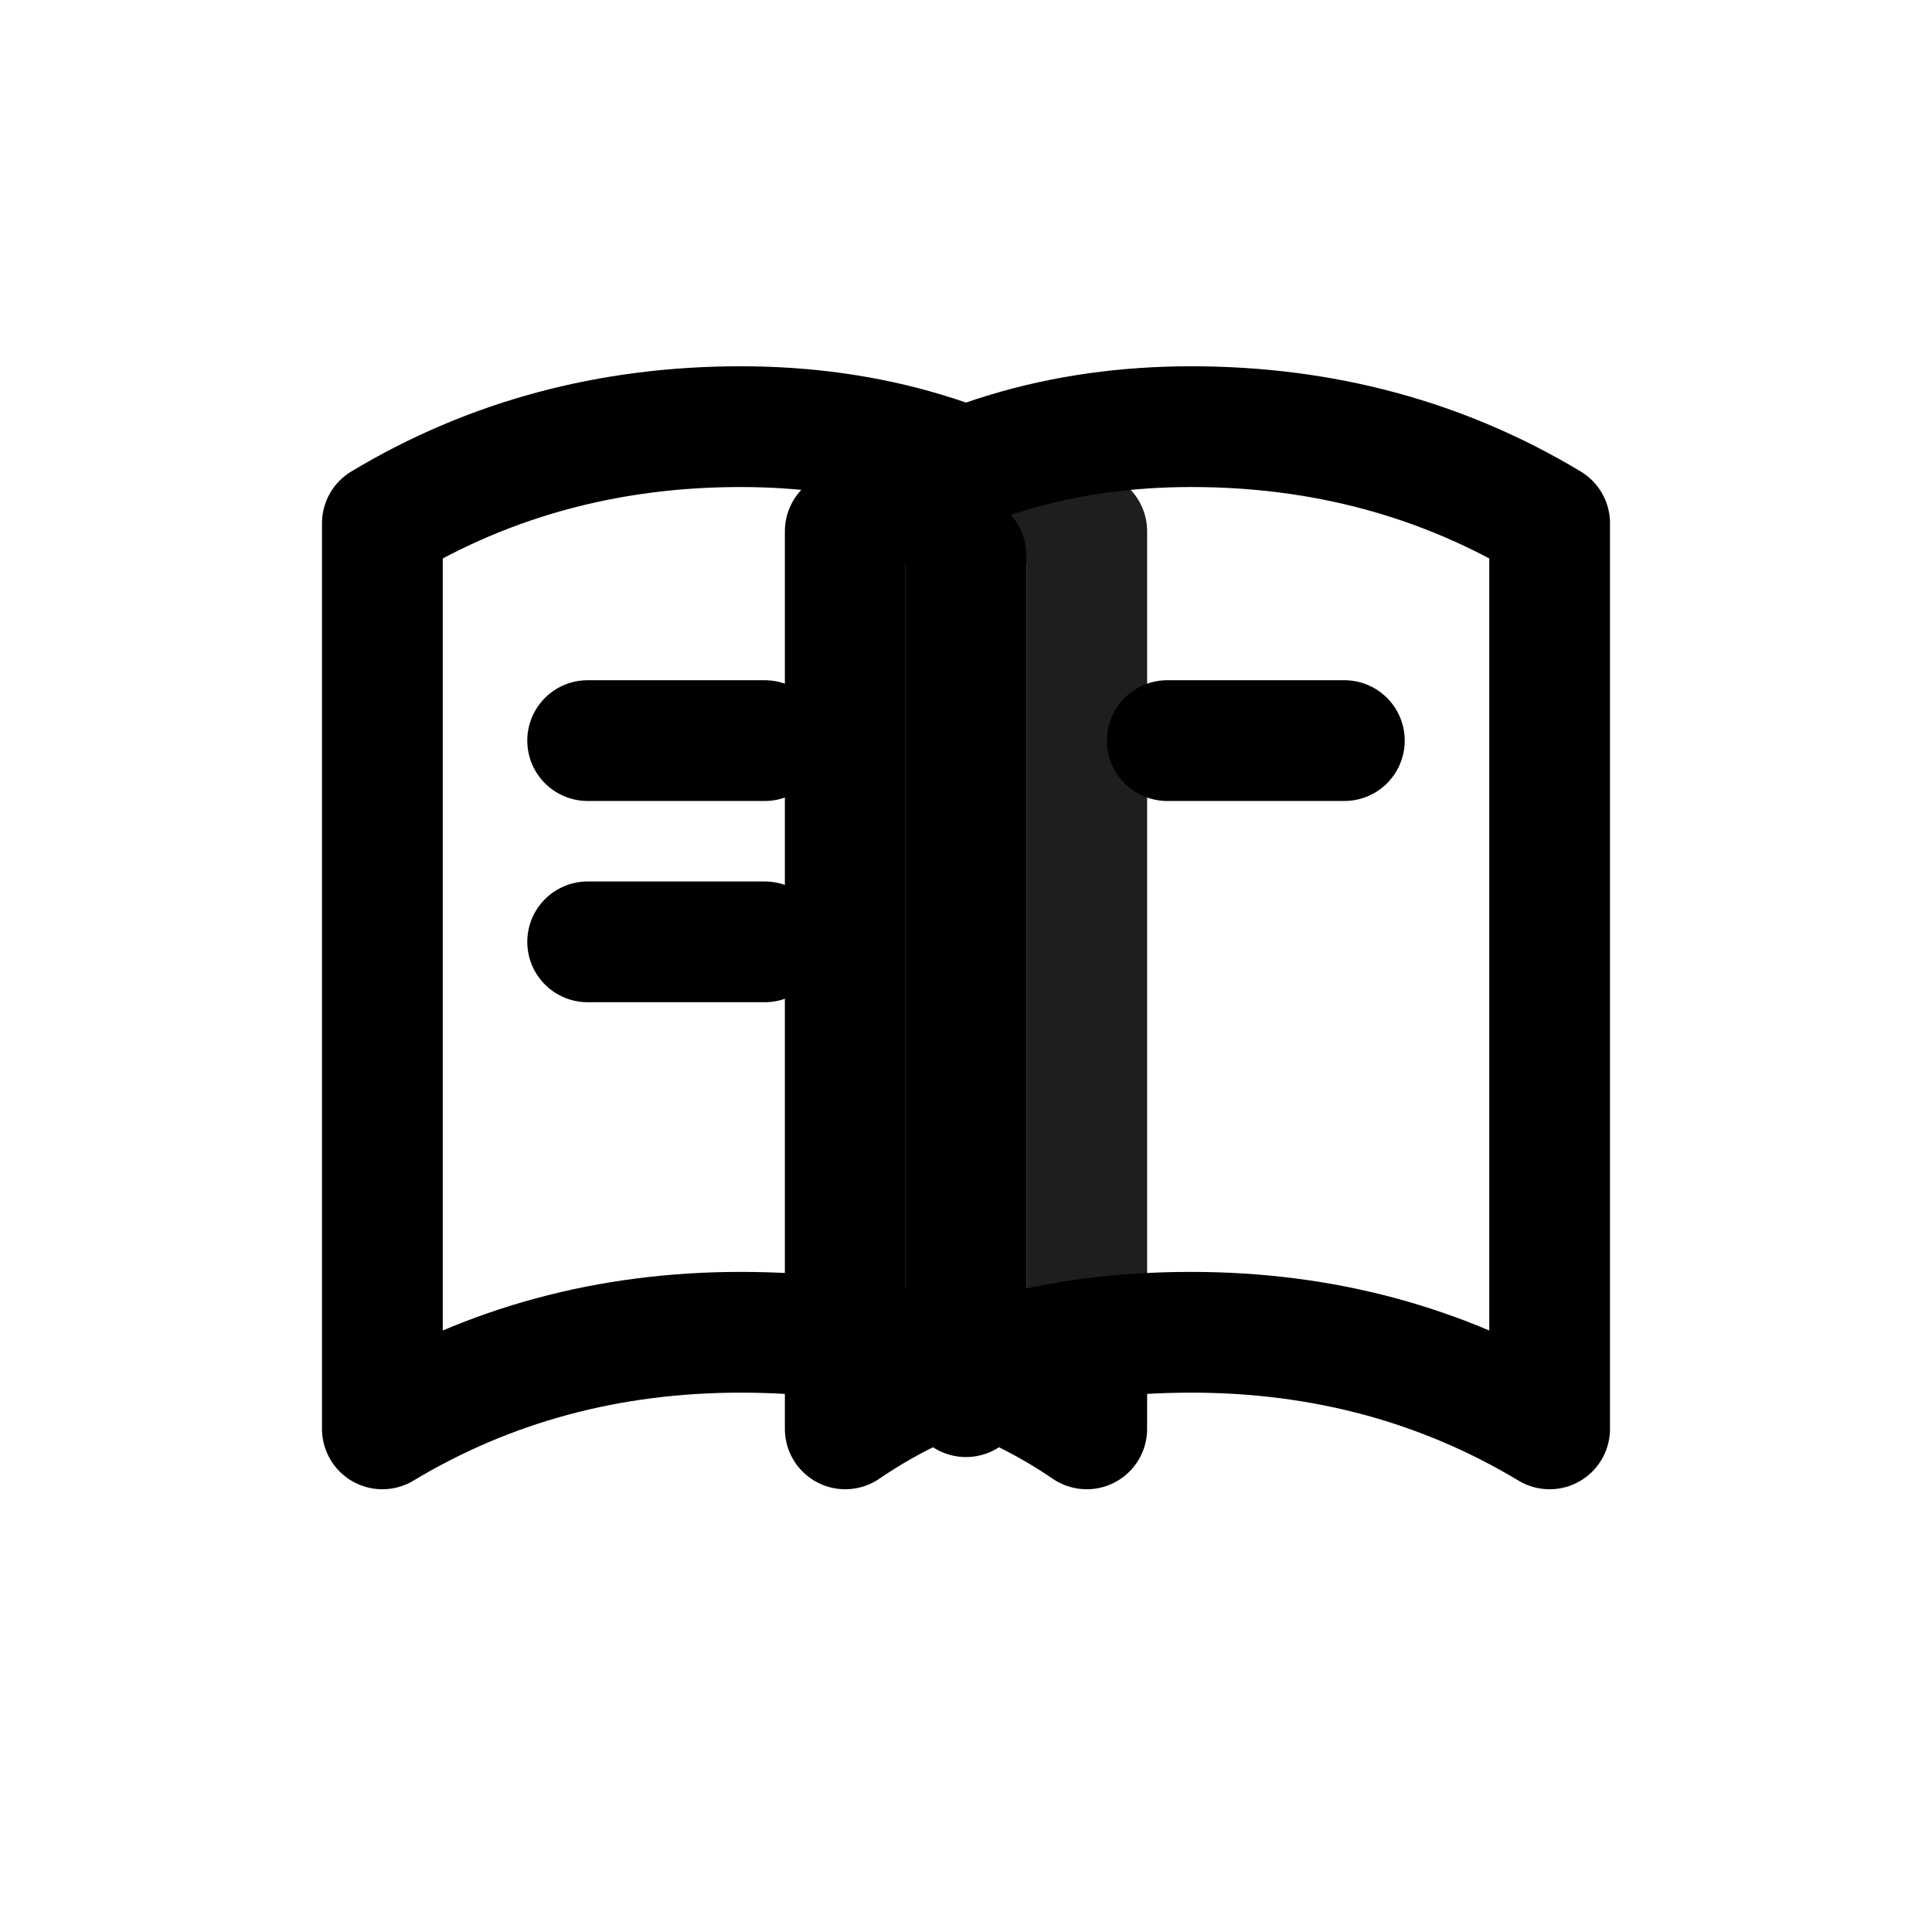
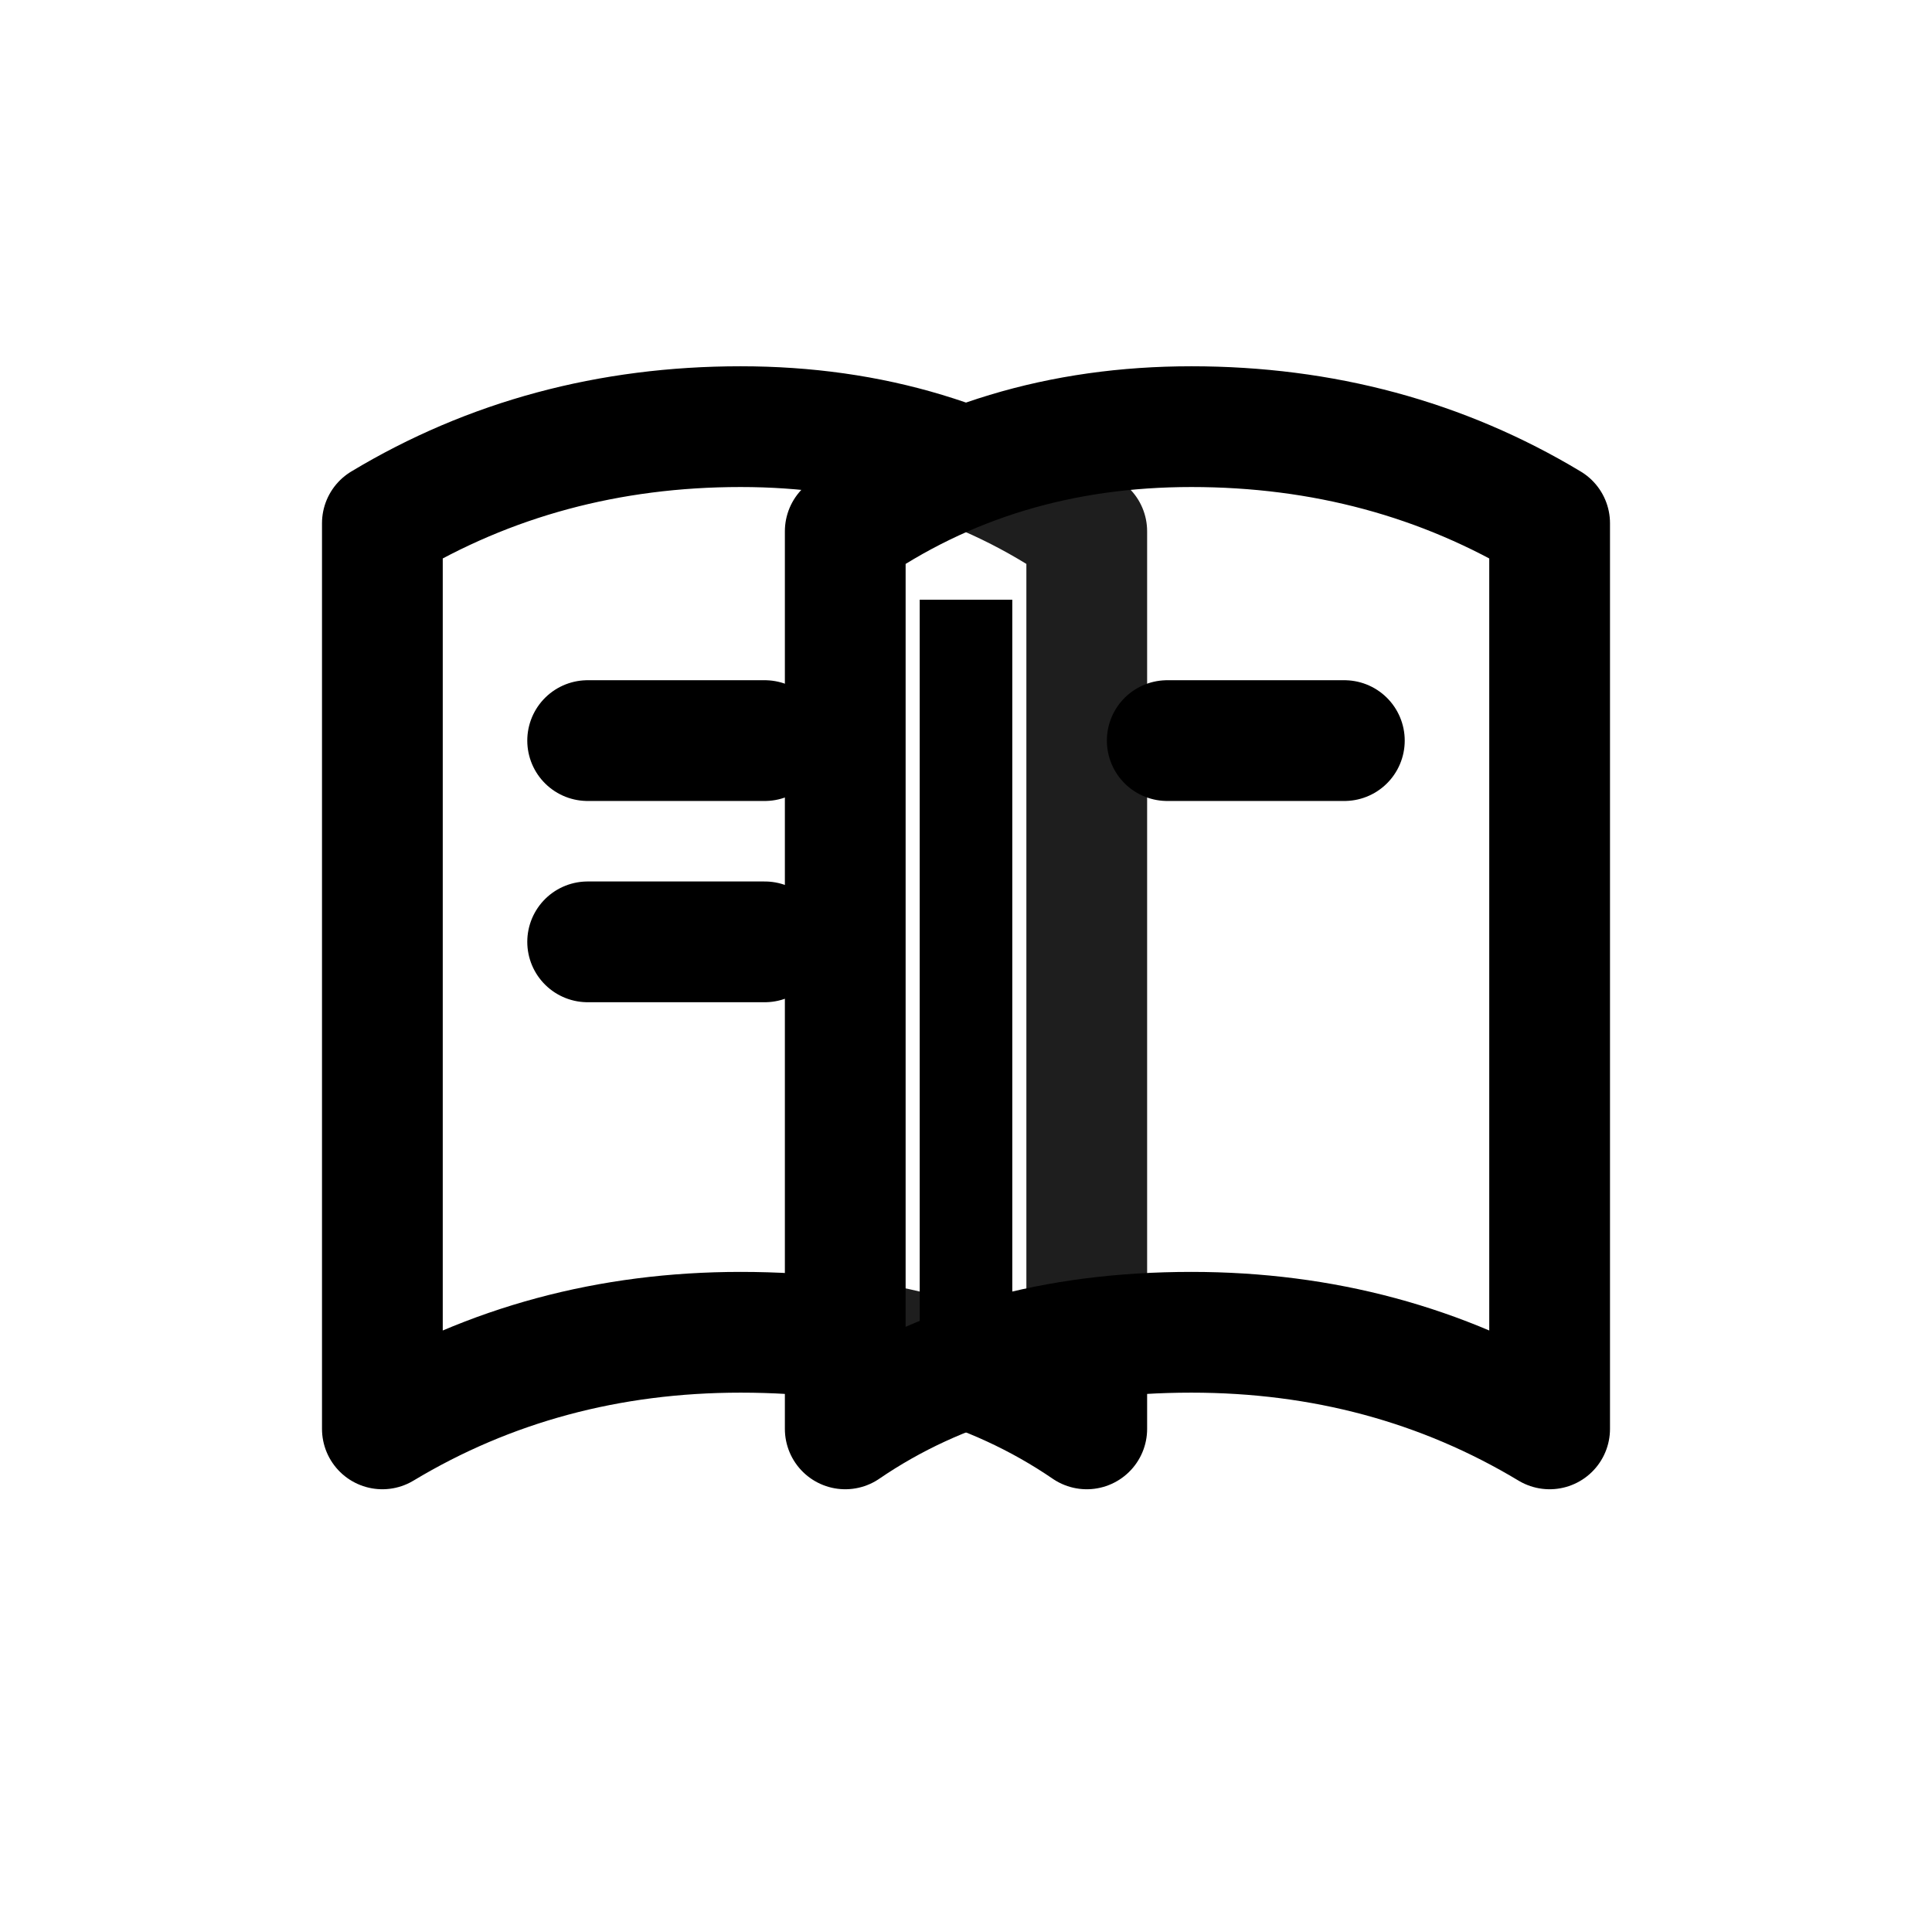
<svg xmlns="http://www.w3.org/2000/svg" viewBox="0 0 24 24" fill="none">
  <path d="M4.75 6.5c1.33-.8 2.82-1.2 4.45-1.2 1.62 0 3.05.43 4.3 1.3v11.15c-1.17-.8-2.6-1.2-4.3-1.2-1.63 0-3.12.4-4.45 1.2z" fill="rgba(255,255,255,0.18)" stroke="currentColor" stroke-width="1.5" stroke-linejoin="round" />
  <path d="M19.25 6.5c-1.33-.8-2.82-1.2-4.45-1.2-1.62 0-3.05.43-4.3 1.3v11.15c1.17-.8 2.6-1.2 4.3-1.2 1.63 0 3.12.4 4.45 1.2z" fill="rgba(255,255,255,0.12)" stroke="currentColor" stroke-width="1.5" stroke-linejoin="round" />
-   <path d="M12 6.9v10.45" stroke="currentColor" stroke-width="1.5" stroke-linecap="round" />
+   <path d="M12 7.45v9.1" stroke="currentColor" stroke-width="1.15" />
  <path d="M7.3 9.2h2.2M7.3 11.7h2.2M14.5 9.2h2.2" stroke="currentColor" stroke-width="1.5" stroke-linecap="round" />
</svg>
